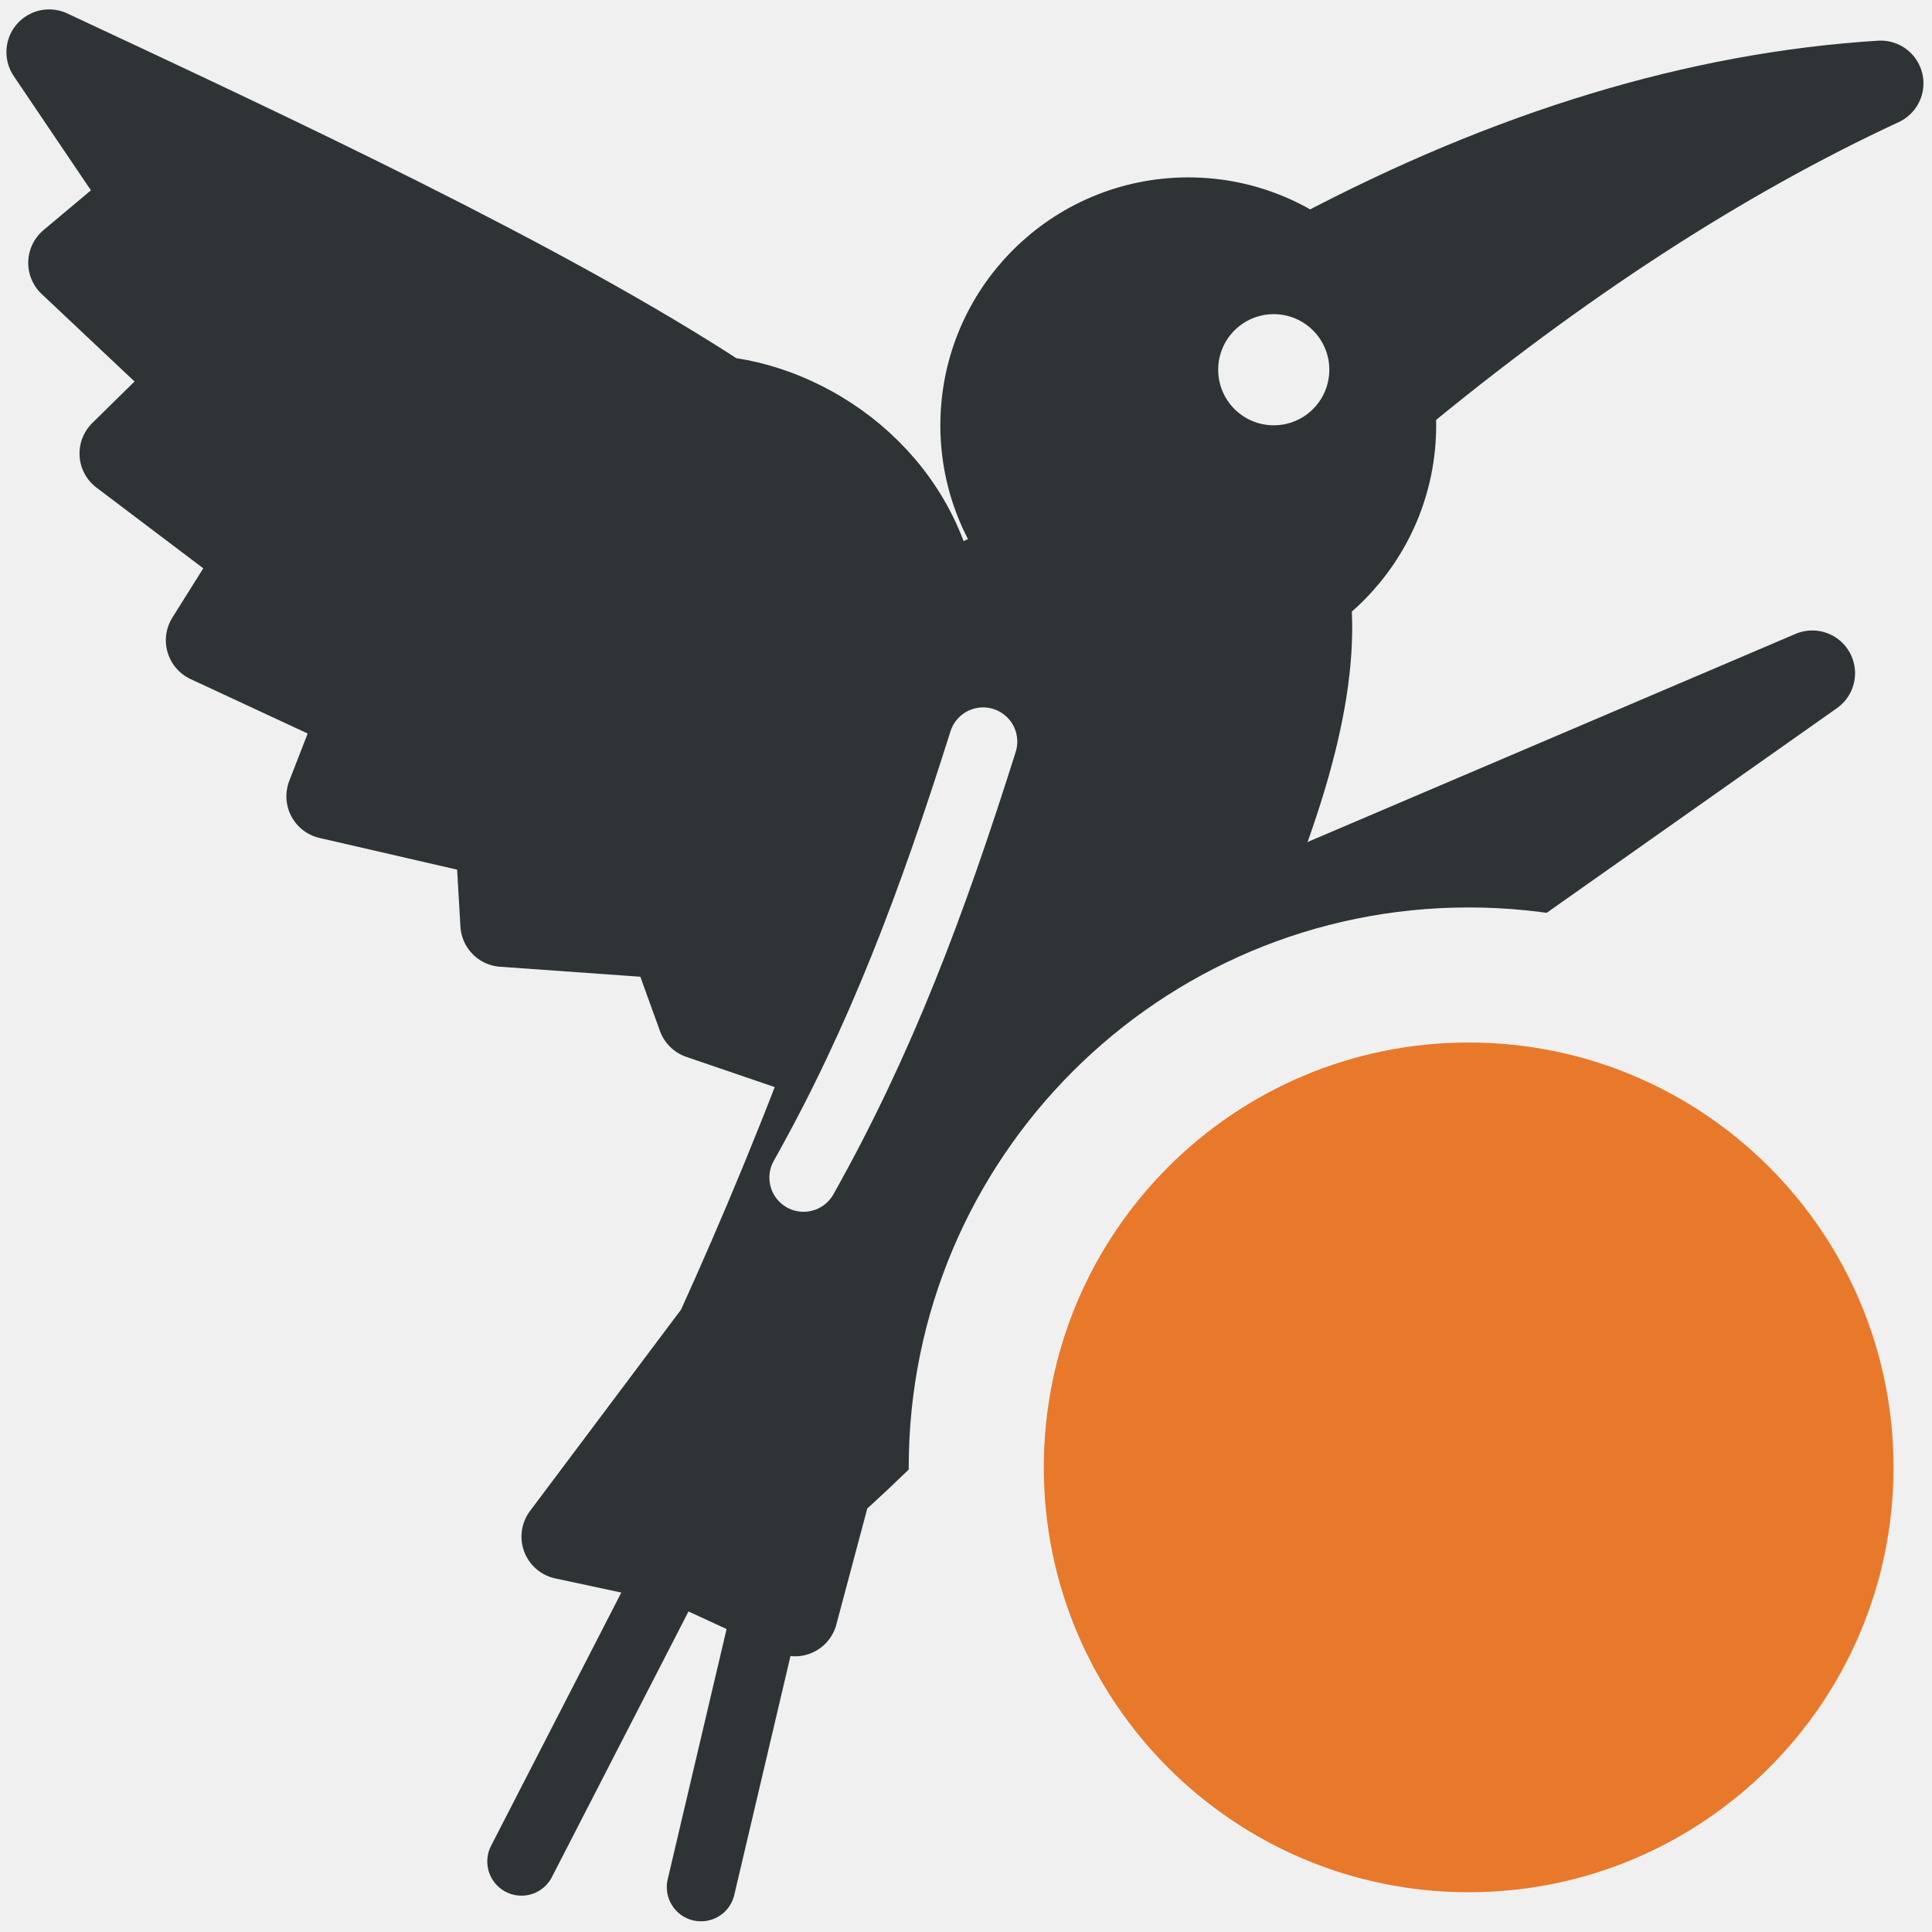
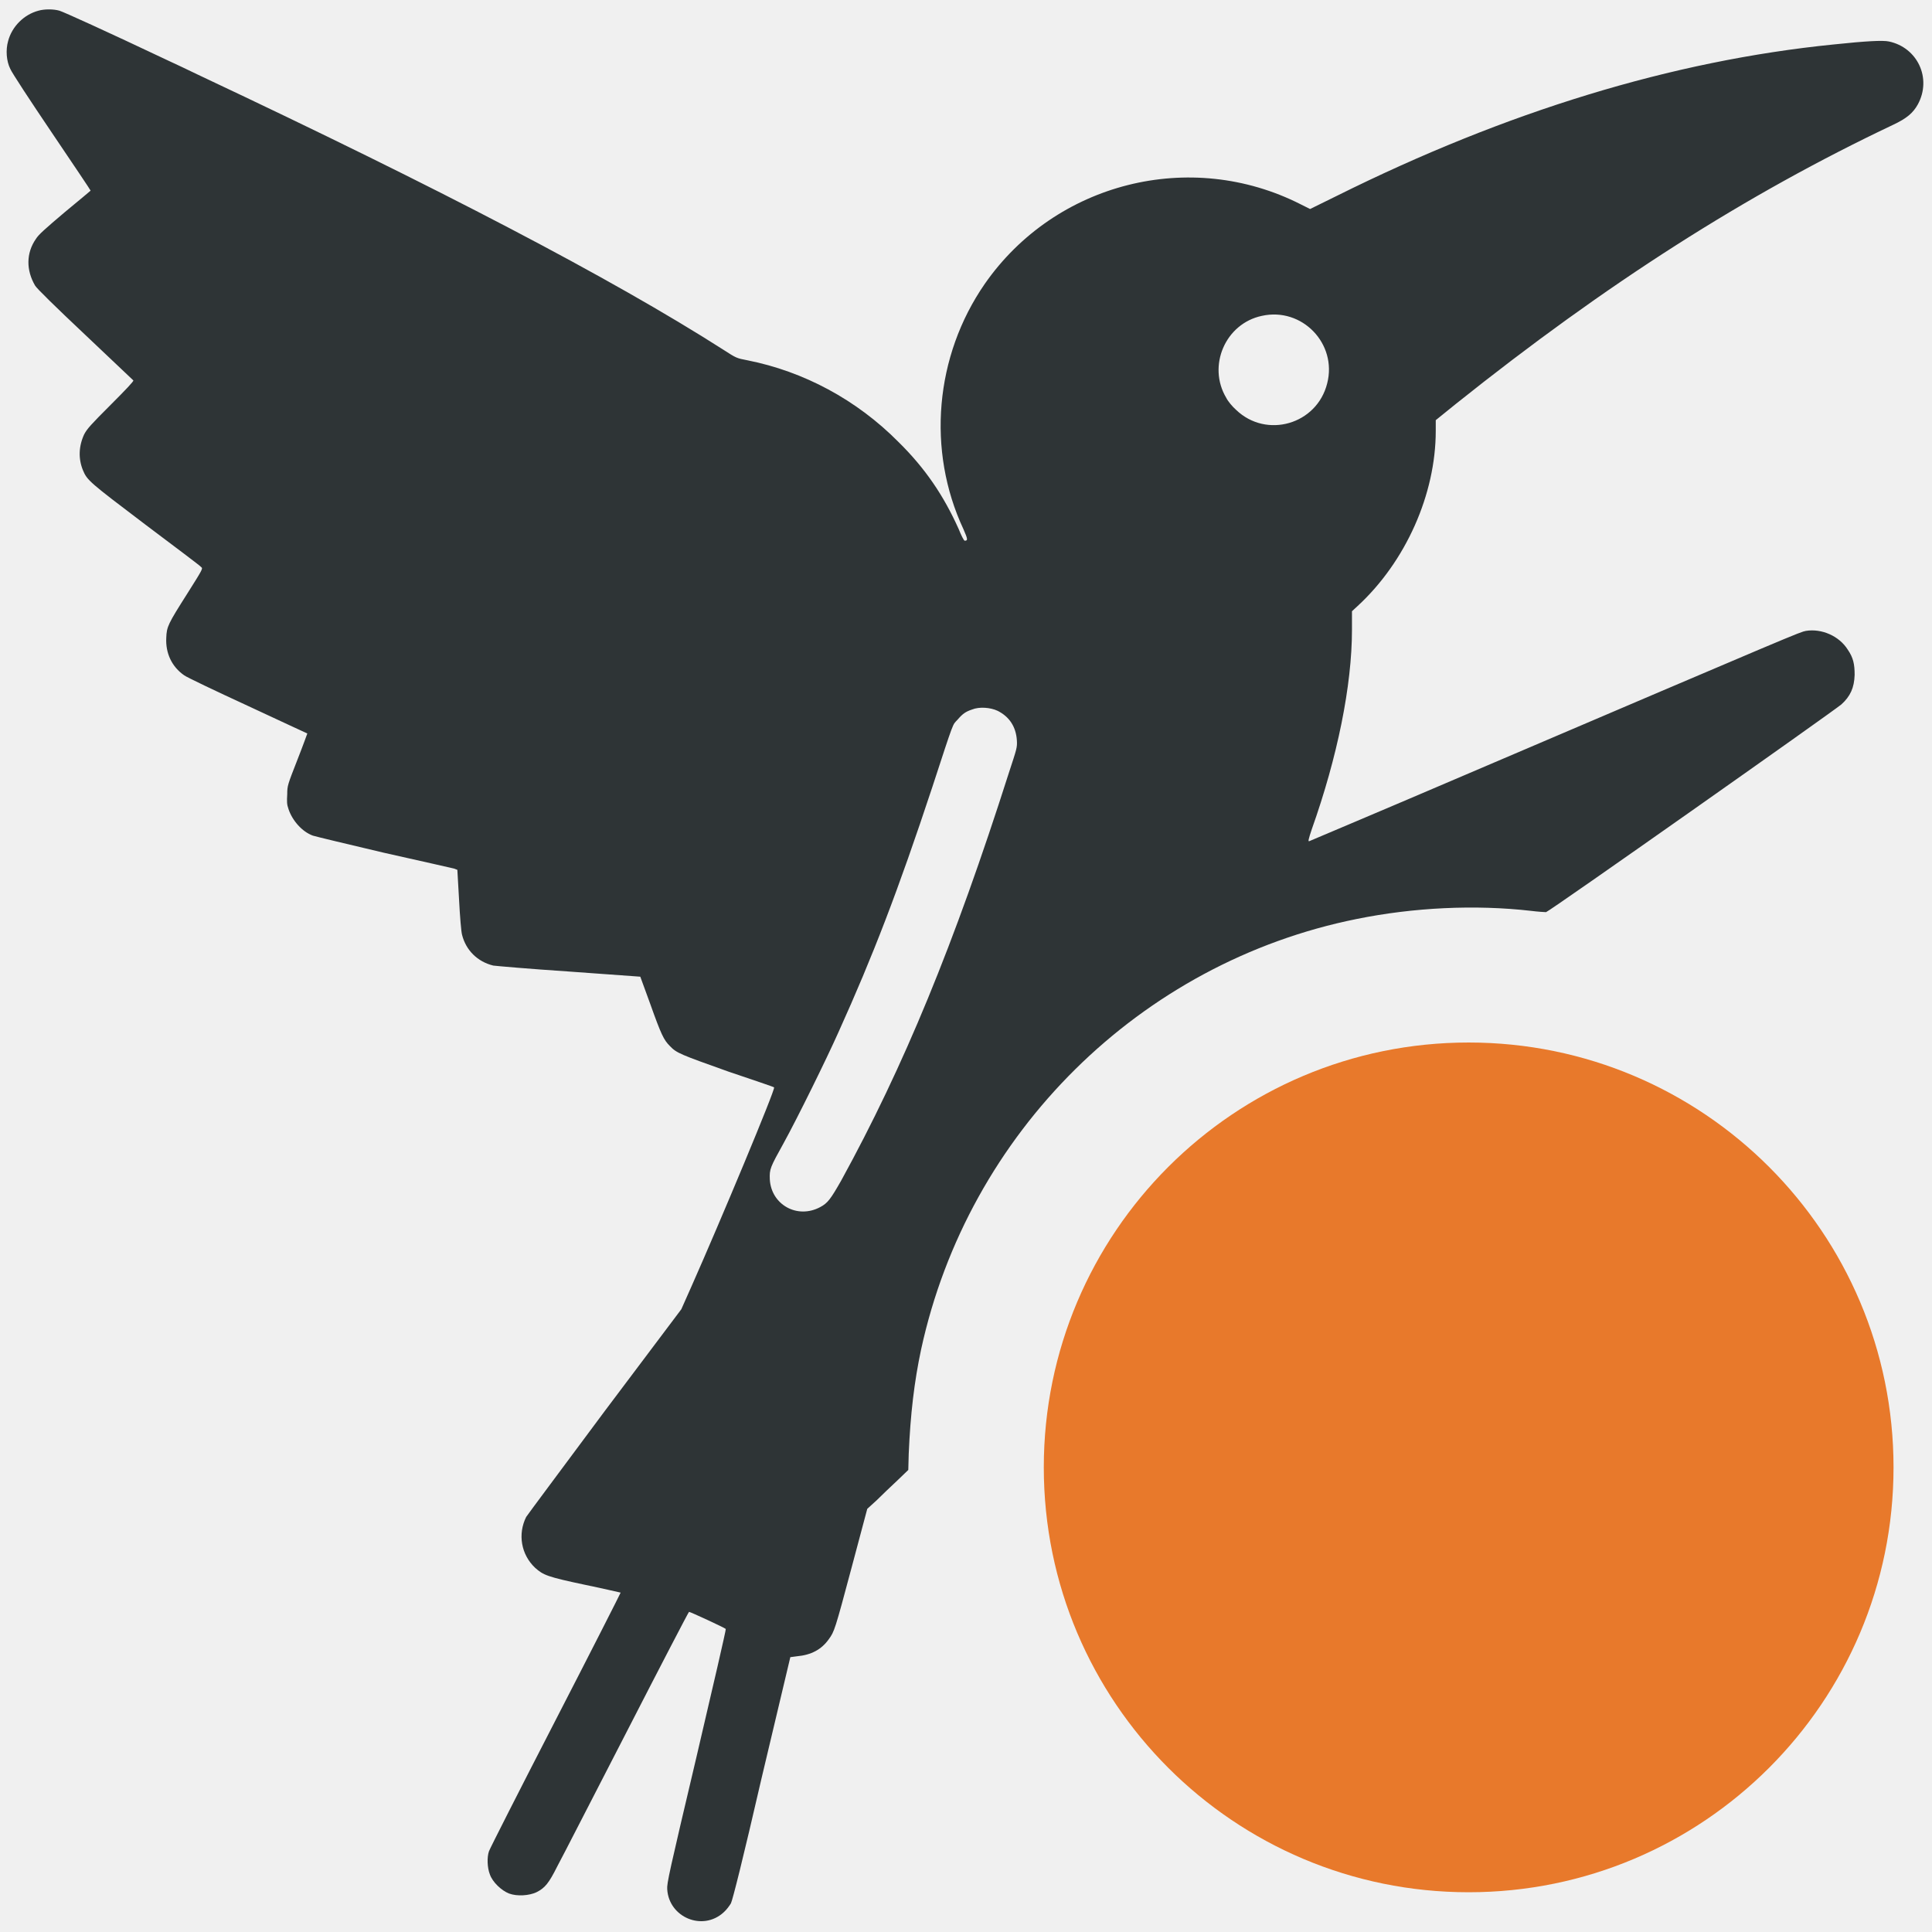
<svg xmlns="http://www.w3.org/2000/svg" viewBox="2.6 3.9 45.2 45.1" width="16" height="16">
  <style id="current-color-scheme">.ColorScheme-Text { color: #2e3436; }</style>
-   <defs>
-     <mask id="flock-cut" maskUnits="userSpaceOnUse" x="-8" y="-8" width="64" height="64">
-       <rect x="-8" y="-8" width="64" height="64" fill="#fff" />
-       <circle cx="36.96" cy="38.18" r="13.1" fill="#000" />
-       <path d="M25.6 21.2C24.4 25 23.2 28.2 21.4 31.4" fill="none" stroke="#000" stroke-width="1.6" stroke-linecap="round" />
-       <circle cx="32.4" cy="12.5" r="1.3" fill="#000" />
-     </mask>
-   </defs>
-   <g mask="url(#flock-cut)" class="ColorScheme-Text" fill="currentColor" stroke="currentColor" stroke-width="2" stroke-linejoin="round" stroke-linecap="round">
-     <circle cx="30.4" cy="13.8" r="4.8" />
-     <path d="M33.4 9.8Q40.2 6.2 46.6 5.8 41 8.4 35.2 13.2Z" />
-     <path d="M29.4 30.6 45 19.6 31.4 25.4Z" />
-     <path d="M25.6 17.4C23.6 25 21.4 30.6 19.4 35L15.8 39.8 18.6 40.4 21.2 41.6 22 38.6C26 35 29.2 30.8 31.8 24.4 33 21.4 33.6 18.8 33 16.8Z" />
-     <path d="M18.4 40.4 14.8 47.4M20.6 41.2 19 48" fill="none" stroke-width="1.6" />
-     <path d="M24.55 18.36C24.27 15.27 21.69 13.44 19.47 13.19C15.28 10.45 8.88 7.47 3.75 5.07L6.06 8.49 4.26 10 7.19 12.76 5.46 14.46 8.69 16.9 7.48 18.83 11.07 20.5 10.3 22.48 14.25 23.39 14.37 25.47 18.3 25.75 18.98 27.63 25.3 29.79Z" />
-   </g>
+   <path class="ColorScheme-Text" fill="currentColor" fill-rule="evenodd" d="M3.5 4.1C3.16 4.19 2.88 4.47 2.79 4.81C2.73 5.02 2.75 5.28 2.84 5.46C2.87 5.54 3.31 6.21 3.81 6.95C4.31 7.69 4.72 8.3 4.72 8.31C4.72 8.31 4.45 8.54 4.12 8.81C3.66 9.2 3.5 9.34 3.44 9.44C3.21 9.77 3.21 10.17 3.42 10.53C3.45 10.59 3.91 11.04 4.59 11.68C5.2 12.26 5.71 12.74 5.72 12.75C5.73 12.77 5.54 12.97 5.19 13.32C4.72 13.79 4.64 13.88 4.57 14.01C4.44 14.29 4.43 14.58 4.54 14.85C4.64 15.09 4.69 15.13 6.01 16.13C6.7 16.65 7.29 17.09 7.31 17.12C7.35 17.15 7.34 17.17 6.98 17.74C6.53 18.45 6.5 18.51 6.49 18.77C6.47 19.13 6.62 19.45 6.91 19.65C6.96 19.69 7.63 20.01 8.39 20.36C9.16 20.72 9.79 21.01 9.79 21.01C9.79 21.01 9.69 21.29 9.56 21.62C9.33 22.21 9.32 22.23 9.32 22.43C9.31 22.6 9.31 22.67 9.35 22.78C9.44 23.05 9.67 23.31 9.92 23.4C9.98 23.42 10.73 23.6 11.58 23.8C12.44 23.99 13.17 24.16 13.22 24.17L13.3 24.2 13.34 24.9C13.36 25.29 13.39 25.65 13.41 25.72C13.5 26.08 13.77 26.35 14.14 26.44C14.21 26.45 15.01 26.52 15.92 26.58L17.58 26.7 17.81 27.33C18.07 28.06 18.13 28.18 18.27 28.32C18.43 28.49 18.52 28.52 19.64 28.92C20.23 29.12 20.71 29.28 20.71 29.29C20.75 29.32 19.45 32.43 18.78 33.94L18.54 34.48 16.75 36.86C15.77 38.18 14.94 39.29 14.91 39.34C14.71 39.74 14.79 40.22 15.12 40.53C15.31 40.7 15.4 40.74 16.3 40.93C16.74 41.02 17.11 41.11 17.12 41.11C17.12 41.12 16.44 42.46 15.6 44.09C14.76 45.72 14.06 47.1 14.04 47.16C13.99 47.3 14 47.55 14.06 47.7C14.12 47.88 14.33 48.08 14.51 48.15C14.7 48.22 14.98 48.2 15.15 48.12C15.35 48.02 15.44 47.91 15.64 47.51C15.75 47.31 16.48 45.88 17.27 44.35C18.05 42.83 18.71 41.56 18.72 41.56C18.75 41.56 19.55 41.93 19.58 41.96C19.59 41.97 19.28 43.31 18.9 44.93C18.25 47.68 18.2 47.91 18.21 48.05C18.25 48.71 19.04 49.04 19.53 48.59C19.6 48.53 19.67 48.43 19.7 48.38C19.74 48.3 19.98 47.35 20.42 45.44L21.09 42.62 21.24 42.6C21.58 42.57 21.82 42.44 21.99 42.2C22.12 42.02 22.13 42 22.53 40.5L22.89 39.15 23.11 38.95C23.23 38.83 23.45 38.62 23.59 38.49L23.85 38.24 23.86 37.86C23.9 36.93 23.99 36.17 24.15 35.42C25.25 30.35 29.27 26.37 34.34 25.35C35.67 25.08 37.11 25.01 38.42 25.16C38.58 25.18 38.74 25.19 38.77 25.19C38.84 25.18 45.48 20.5 45.68 20.33C45.89 20.14 45.98 19.94 45.99 19.64C45.99 19.39 45.96 19.24 45.83 19.05C45.63 18.73 45.22 18.55 44.85 18.61C44.7 18.64 44.72 18.63 36.97 21.94C34.94 22.81 33.25 23.52 33.23 23.53C33.2 23.54 33.21 23.49 33.29 23.25C33.89 21.56 34.23 19.89 34.23 18.58L34.23 18.15 34.36 18.03C35.49 16.99 36.19 15.41 36.19 13.93L36.19 13.68 36.66 13.3C40.19 10.48 43.45 8.4 46.89 6.77C47.21 6.62 47.36 6.49 47.47 6.29C47.8 5.68 47.46 4.96 46.79 4.82C46.65 4.79 46.26 4.81 45.5 4.89C41.72 5.27 37.84 6.46 33.88 8.43L33.25 8.74 33.03 8.63C30.45 7.32 27.29 8.12 25.64 10.49C24.47 12.18 24.28 14.39 25.14 16.23C25.24 16.46 25.25 16.5 25.17 16.5C25.15 16.5 25.09 16.38 25.03 16.23C24.68 15.45 24.25 14.81 23.62 14.19C22.64 13.2 21.4 12.54 20.09 12.28C19.83 12.23 19.83 12.23 19.52 12.03C16.89 10.35 12.86 8.25 7.3 5.63C6.99 5.48 6.65 5.32 6.54 5.27C5.04 4.56 4.09 4.13 3.99 4.1C3.85 4.06 3.64 4.06 3.5 4.1M32.12 11.24C31.27 11.42 30.84 12.41 31.29 13.16C31.33 13.24 31.43 13.36 31.52 13.44C32.23 14.12 33.41 13.78 33.65 12.82C33.89 11.89 33.06 11.03 32.12 11.24M25.34 20.45C25.19 20.5 25.12 20.55 25 20.69C24.88 20.82 24.93 20.68 24.41 22.27C23.61 24.69 23.02 26.22 22.22 27.99C21.94 28.62 21.25 30.02 20.93 30.6C20.62 31.16 20.6 31.2 20.61 31.44C20.64 32.03 21.25 32.38 21.79 32.09C21.96 32 22.03 31.91 22.28 31.47C23.74 28.81 24.92 25.95 26.2 21.94C26.39 21.36 26.4 21.34 26.39 21.17C26.37 20.86 26.22 20.62 25.94 20.48C25.77 20.4 25.51 20.38 25.34 20.45" />
  <circle class="warning" cx="36.96" cy="38.18" r="9.94" style="fill:#e8792b" />
</svg>
